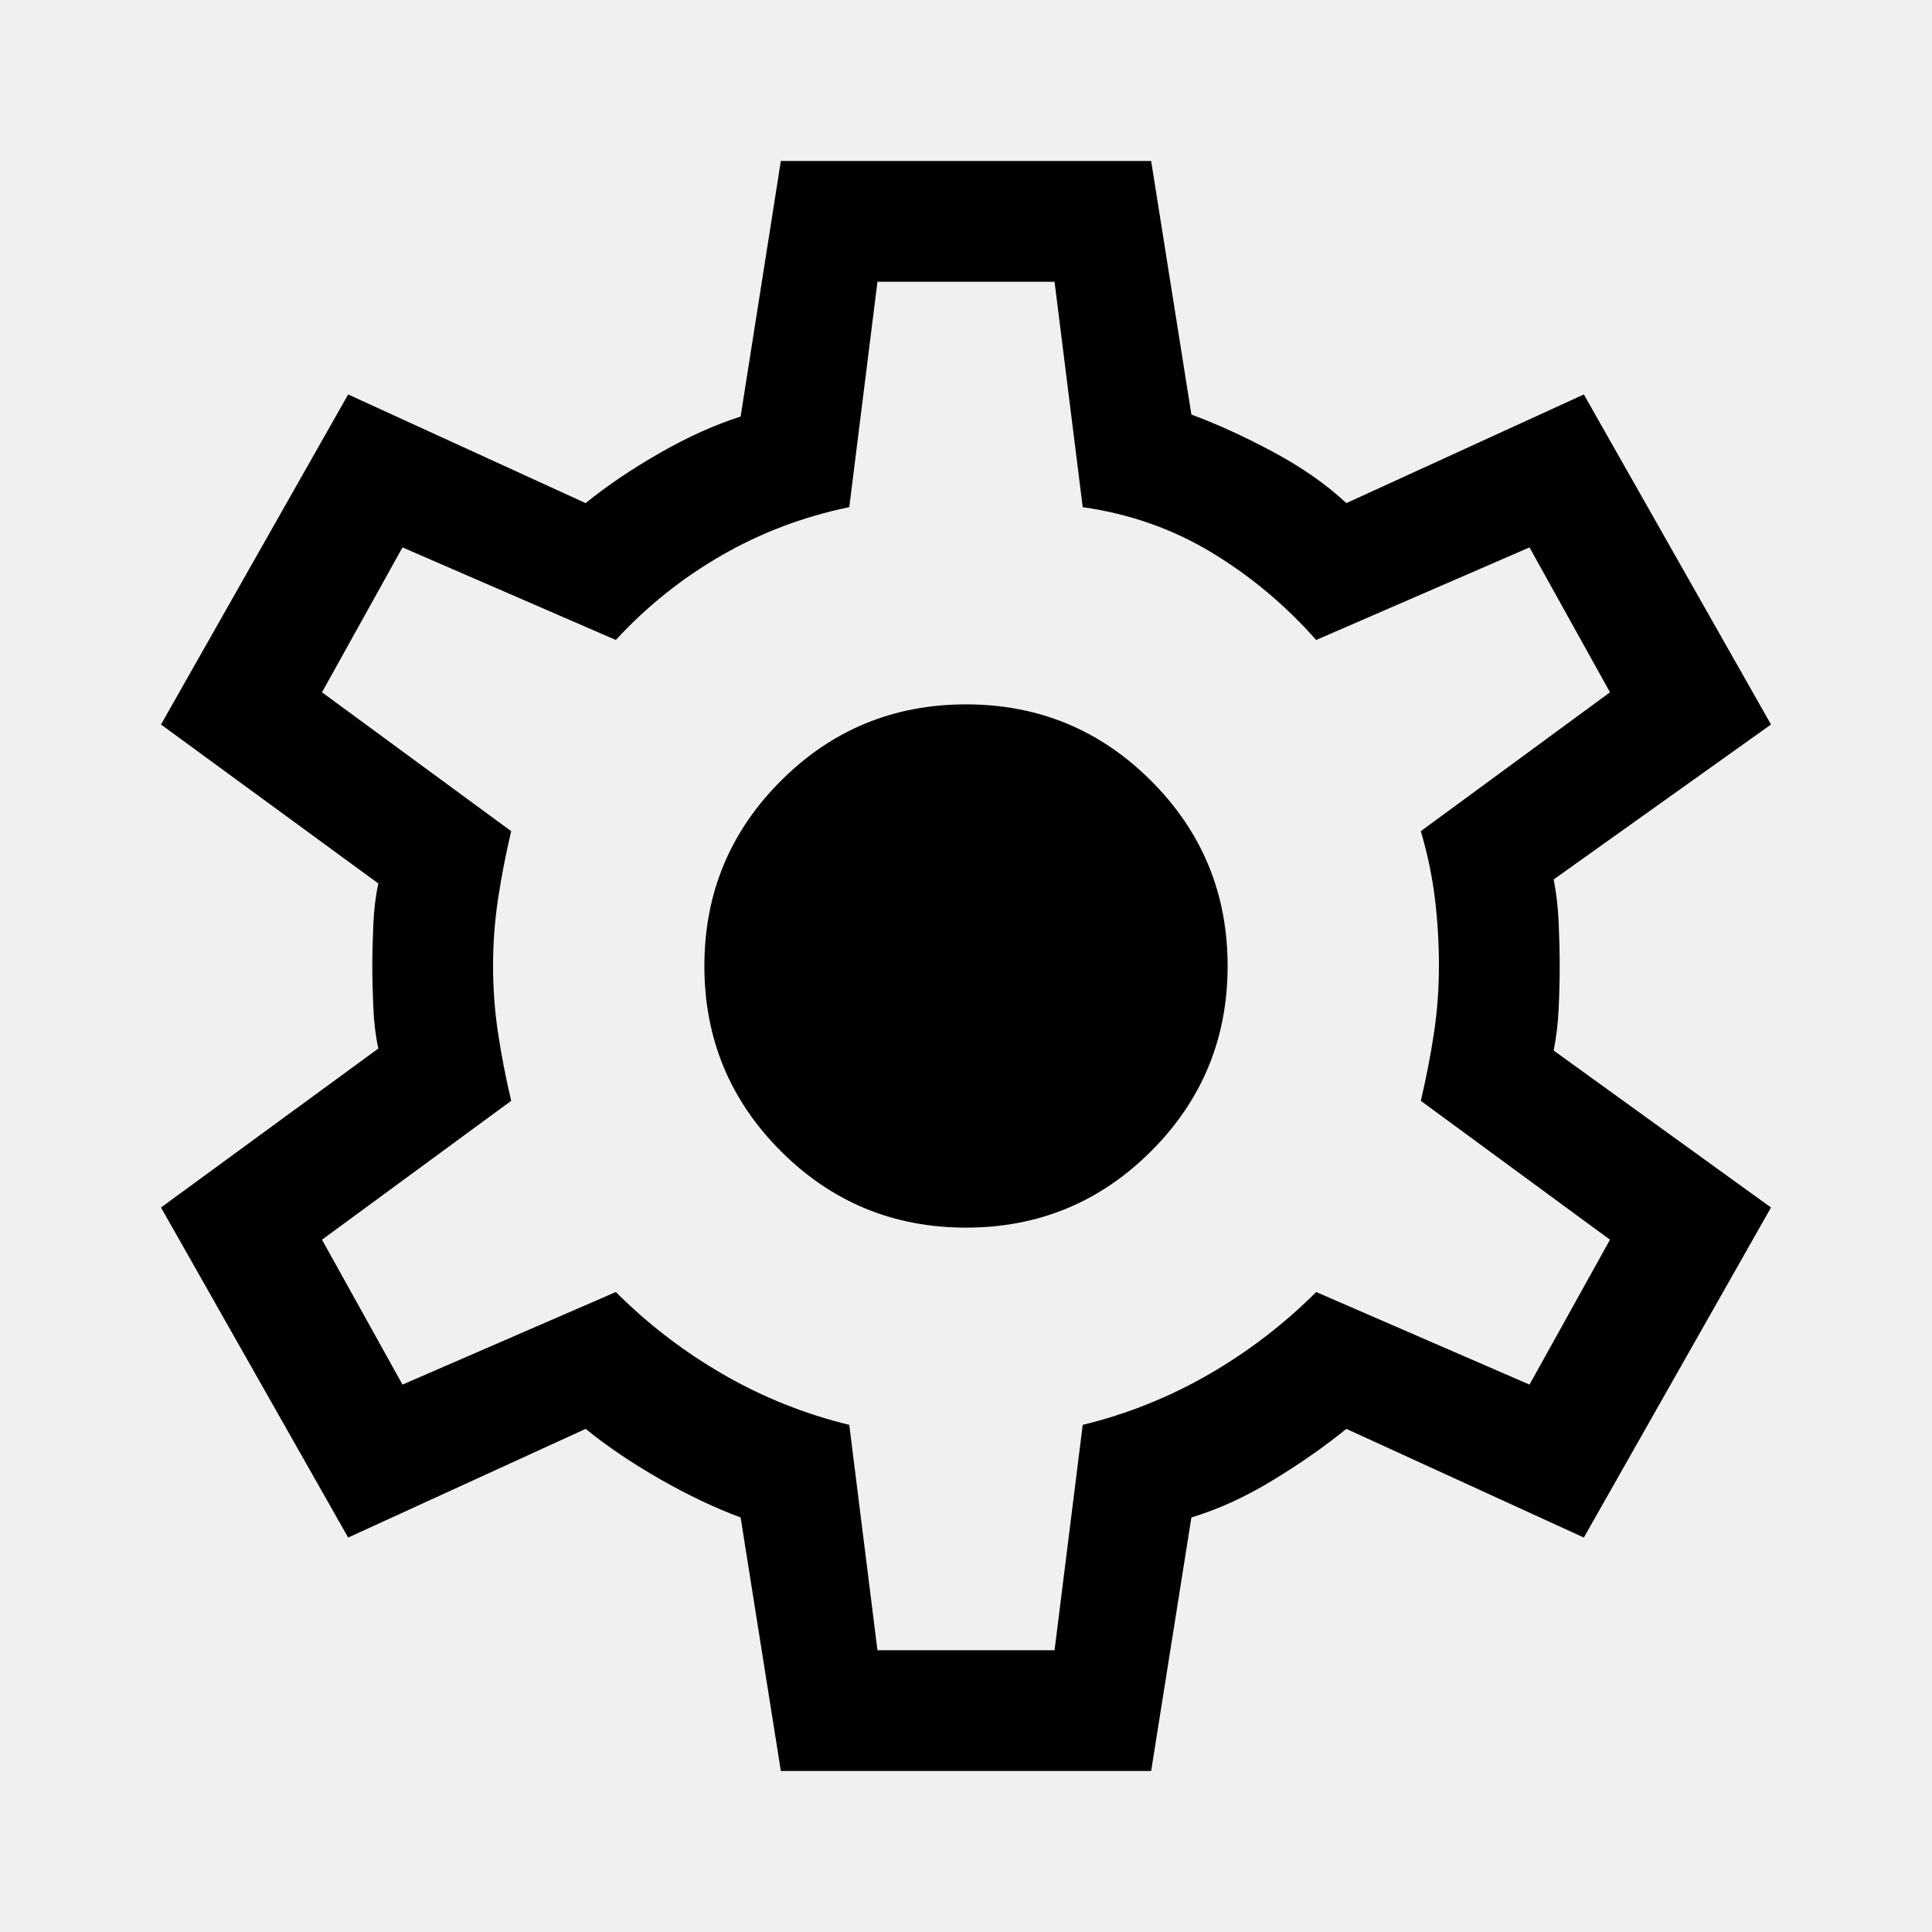
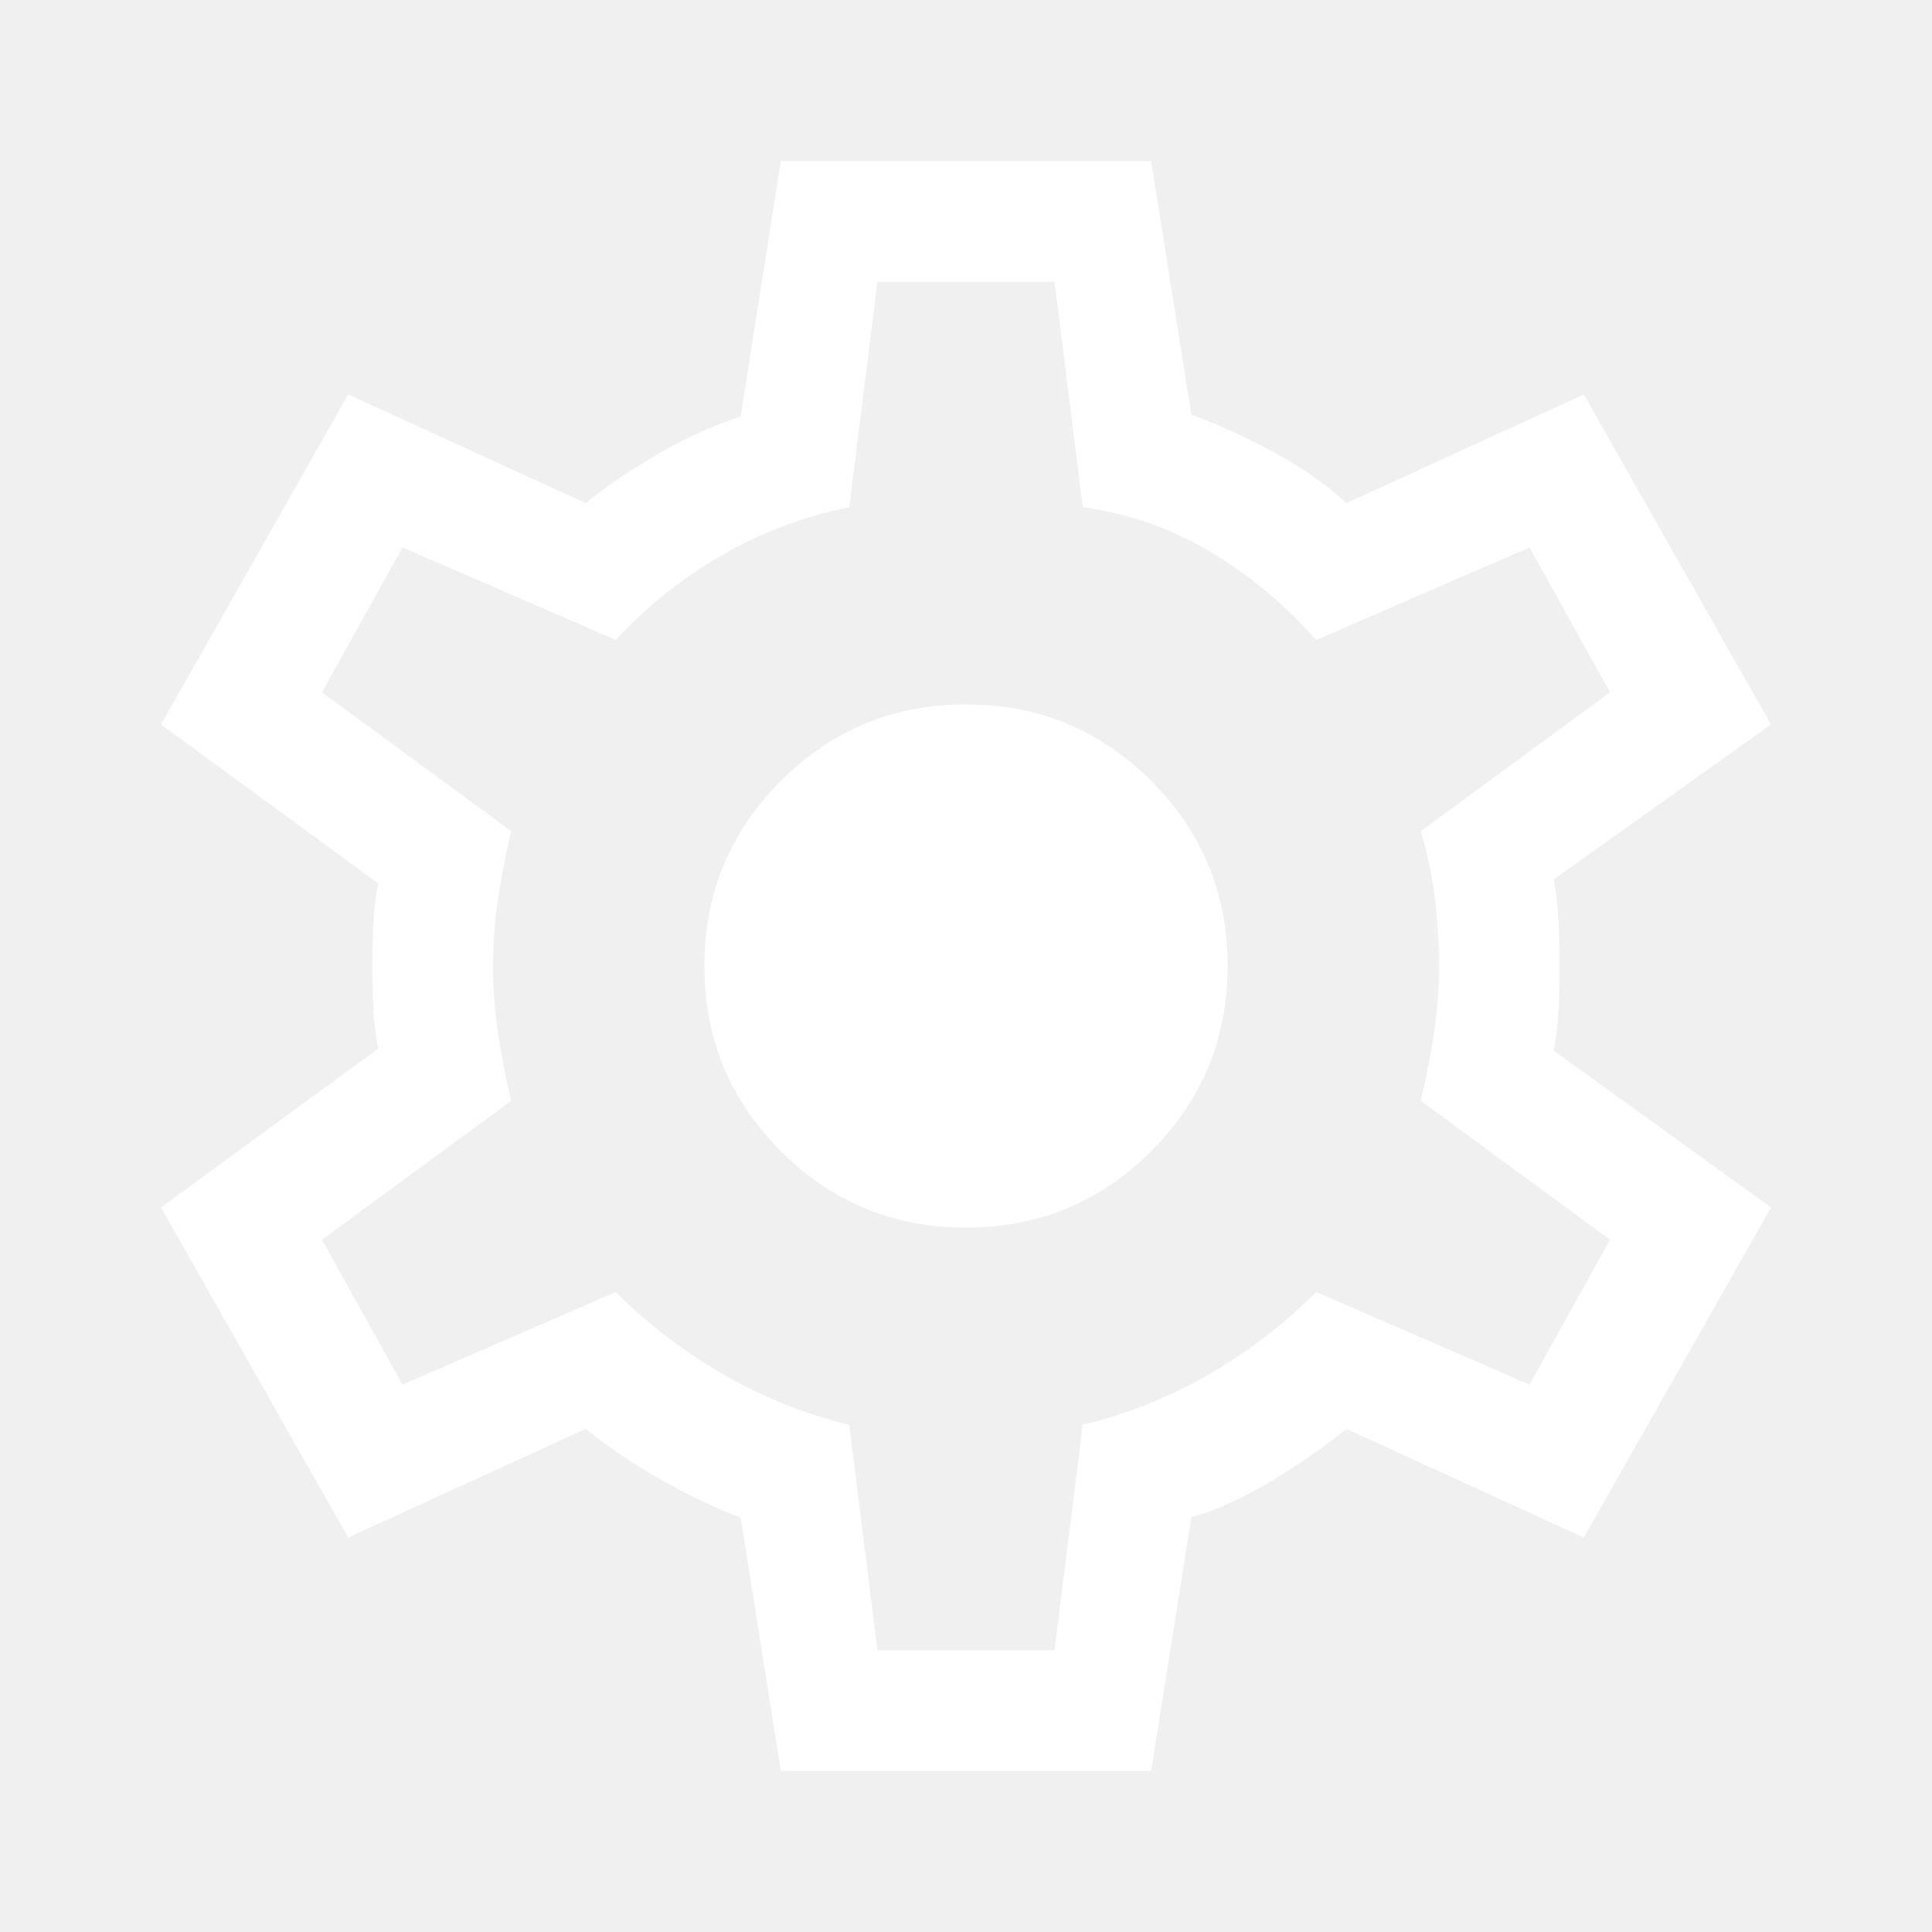
- <svg xmlns="http://www.w3.org/2000/svg" height="48px" viewBox="0 -960 960 960" width="48px" fill="#000000">
+ <svg xmlns="http://www.w3.org/2000/svg" height="48px" viewBox="0 -960 960 960" width="48px" fill="#FFFFFF">
  <path d="m388-80-20-126q-19-7-40-19t-37-25l-118 54-93-164 108-79q-2-9-2.5-20.5T185-480q0-9 .5-20.5T188-521L80-600l93-164 118 54q16-13 37-25t40-18l20-127h184l20 126q19 7 40.5 18.5T669-710l118-54 93 164-108 77q2 10 2.5 21.5t.5 21.5q0 10-.5 21t-2.5 21l108 78-93 164-118-54q-16 13-36.5 25.5T592-206L572-80H388Zm48-60h88l14-112q33-8 62.5-25t53.5-41l106 46 40-72-94-69q4-17 6.5-33.5T715-480q0-17-2-33.5t-7-33.5l94-69-40-72-106 46q-23-26-52-43.5T538-708l-14-112h-88l-14 112q-34 7-63.5 24T306-642l-106-46-40 72 94 69q-4 17-6.5 33.5T245-480q0 17 2.5 33.5T254-413l-94 69 40 72 106-46q24 24 53.5 41t62.5 25l14 112Zm44-210q54 0 92-38t38-92q0-54-38-92t-92-38q-54 0-92 38t-38 92q0 54 38 92t92 38Zm0-130Z" />
</svg>
